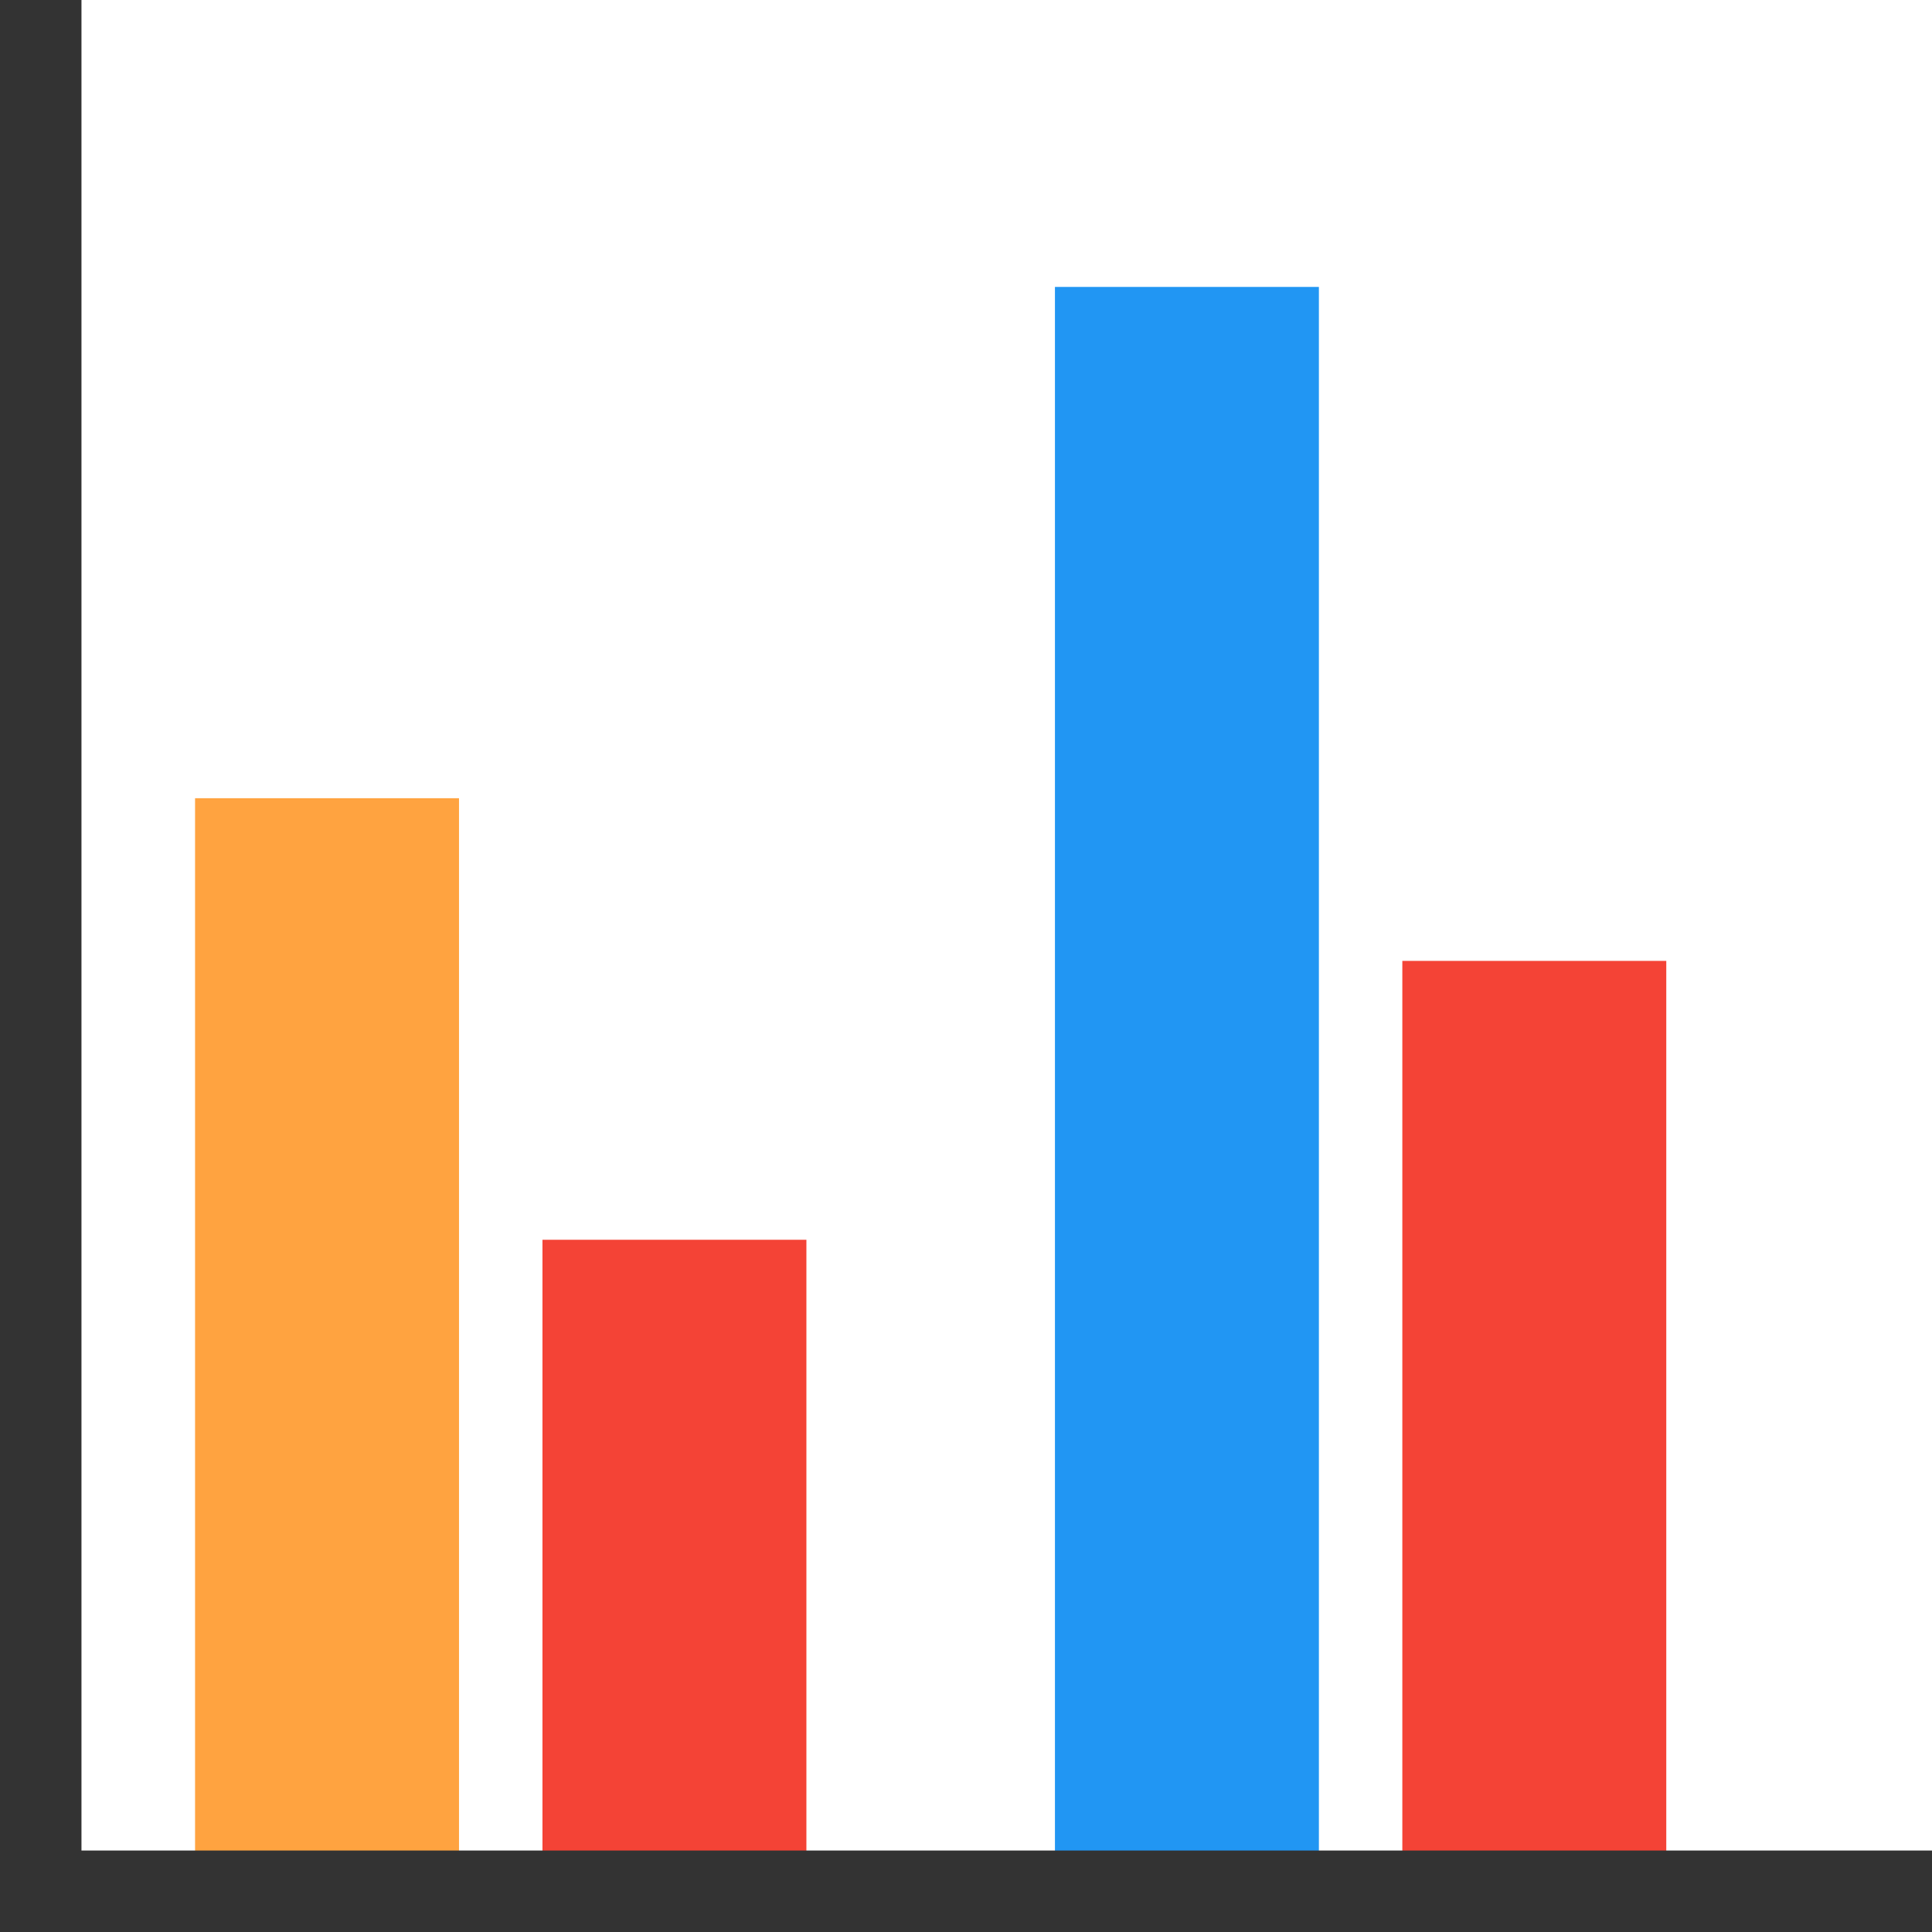
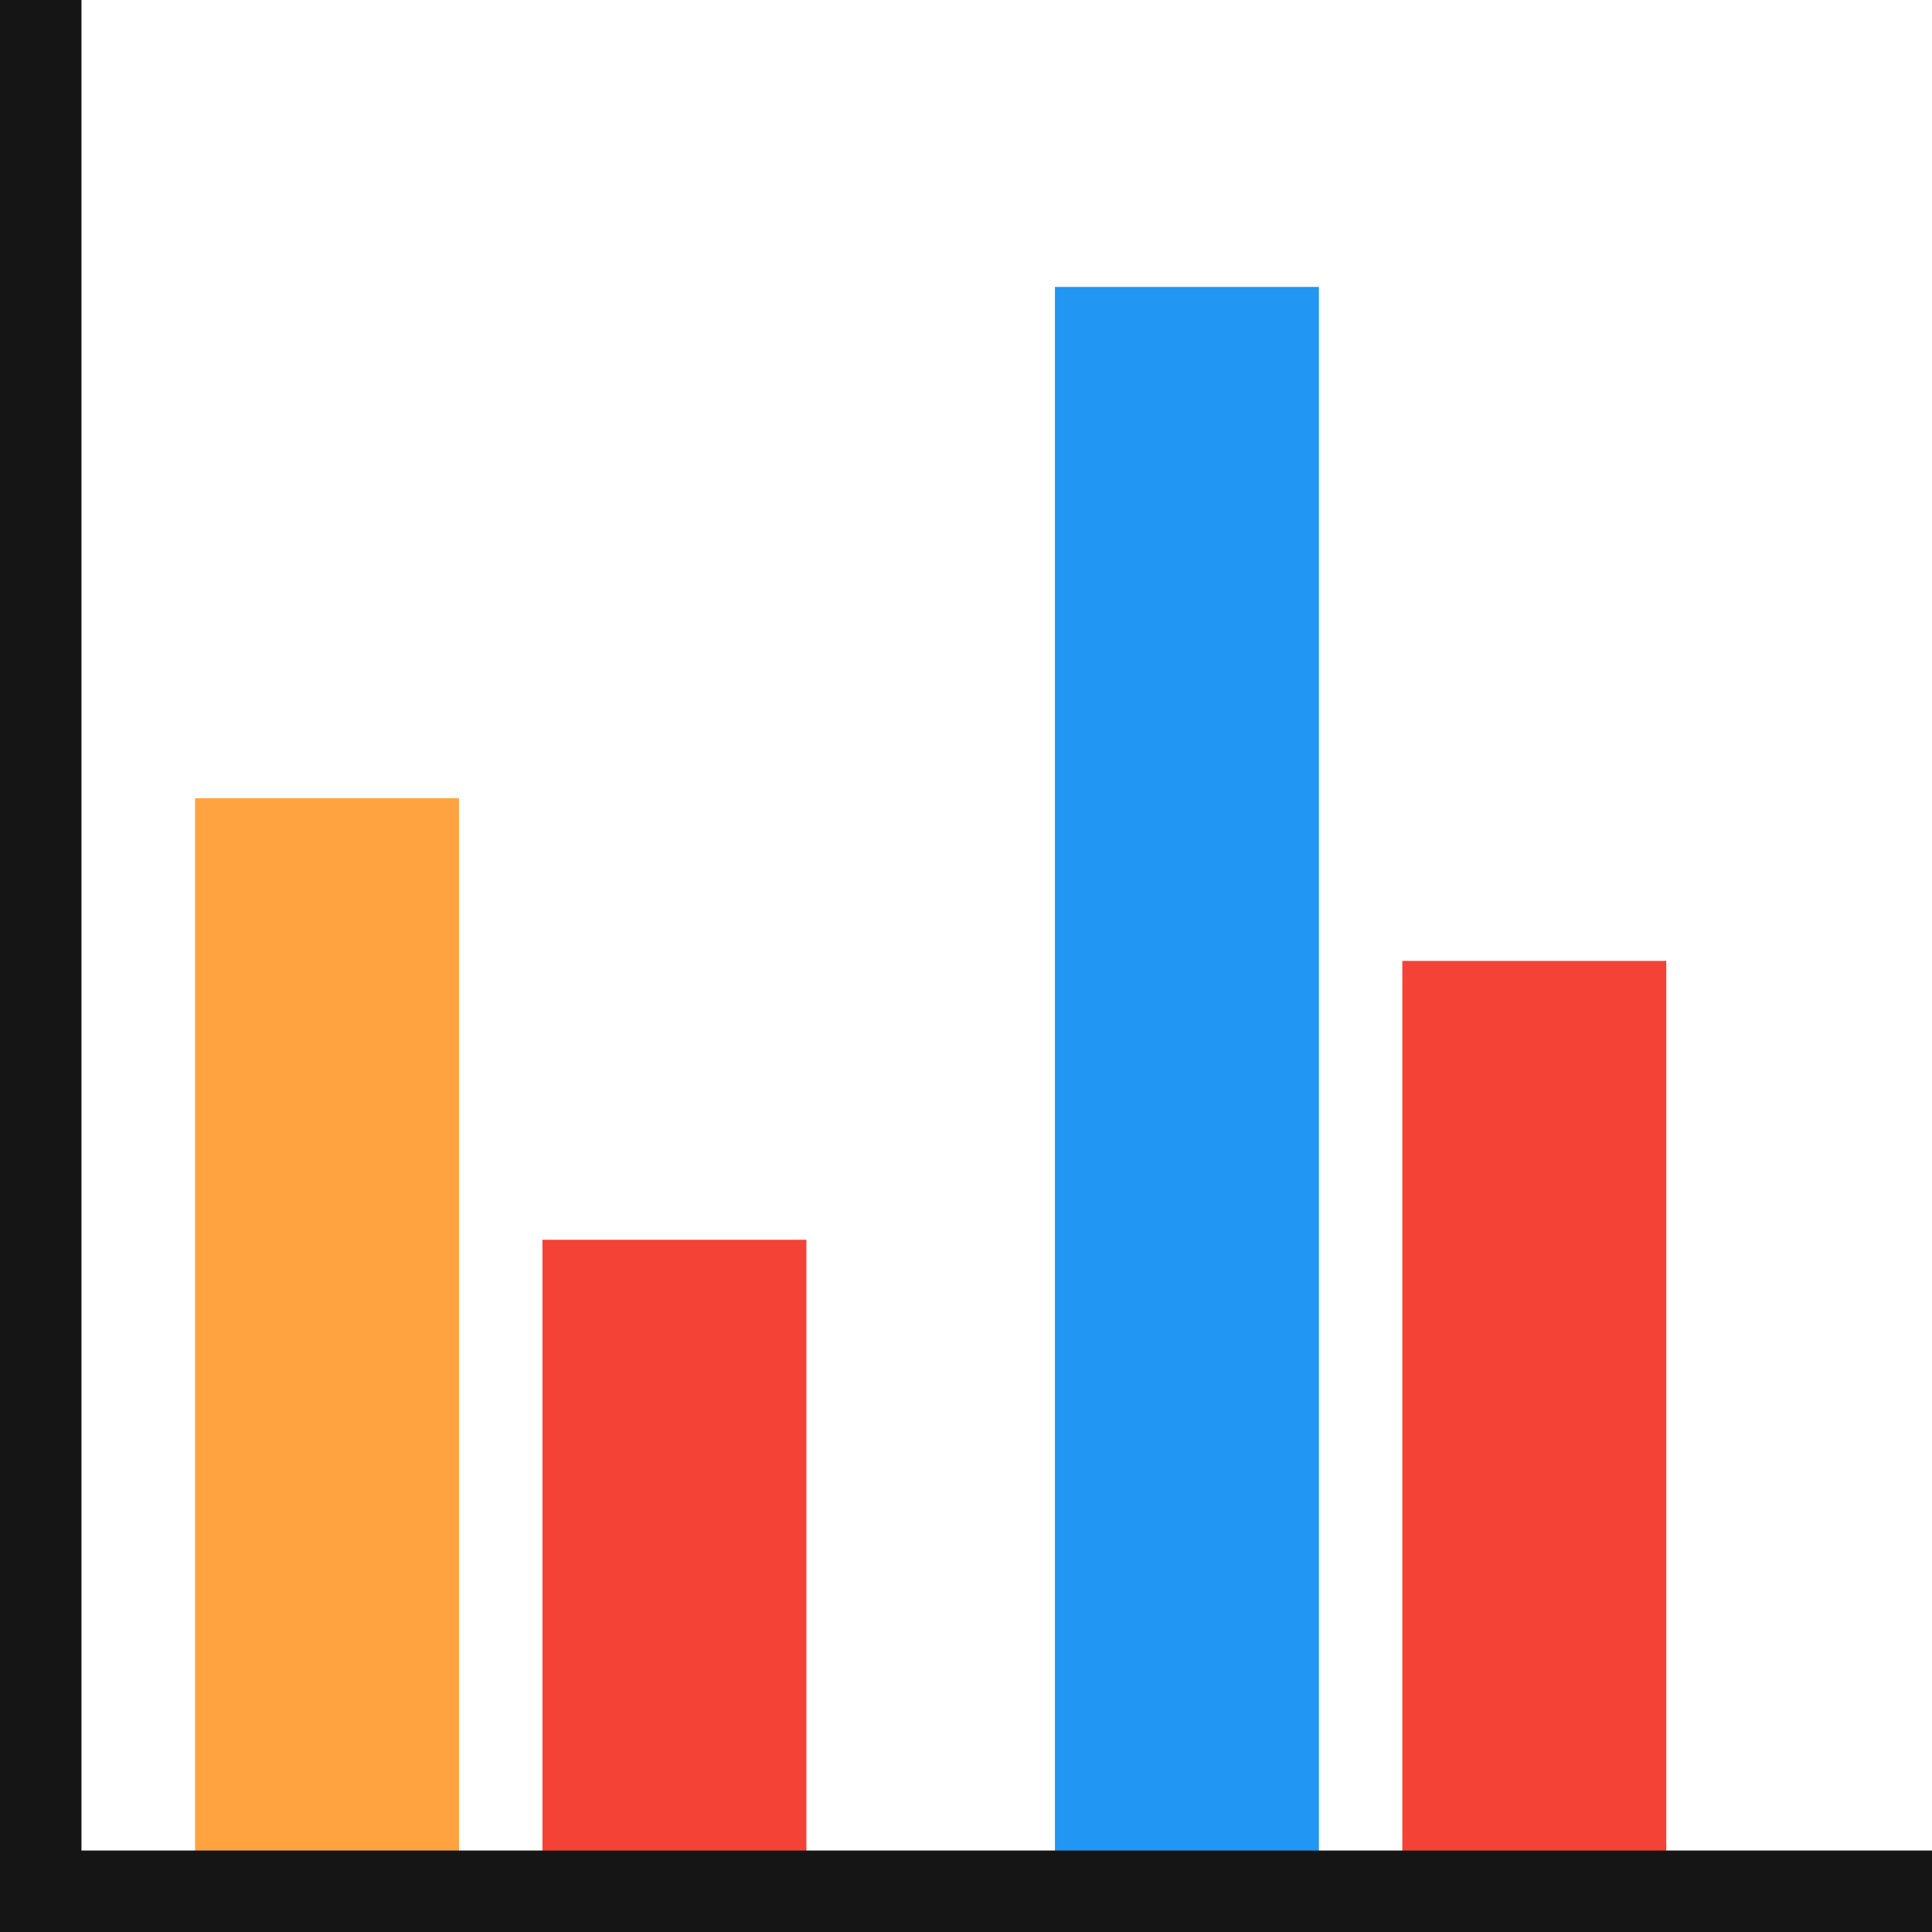
<svg xmlns="http://www.w3.org/2000/svg" width="84" height="84" viewBox="0 0 84 84">
  <g id="组_18281" data-name="组 18281" transform="translate(330.871 80.446)">
    <rect id="矩形_13946" data-name="矩形 13946" width="11.476" height="46.554" transform="translate(-322.39 -45.741)" fill="#ffa340" />
    <rect id="矩形_13951" data-name="矩形 13951" width="11.476" height="68.784" transform="translate(-285.004 -67.971)" fill="#2196f3" />
    <rect id="矩形_13949" data-name="矩形 13949" width="11.476" height="27.356" transform="translate(-307.286 -26.543)" fill="#f44336" />
    <rect id="矩形_13950" data-name="矩形 13950" width="11.476" height="39.481" transform="translate(-269.9 -38.668)" fill="#f44336" />
-     <path id="路径_60030" data-name="路径 60030" d="M-327.329.012V-80.446h-3.542v84h84V.012Z" fill="#333" />
+     <path id="路径_60030" data-name="路径 60030" d="M-327.329.012V-80.446h-3.542v84h84V.012Z" fill="#151515" />
  </g>
</svg>
